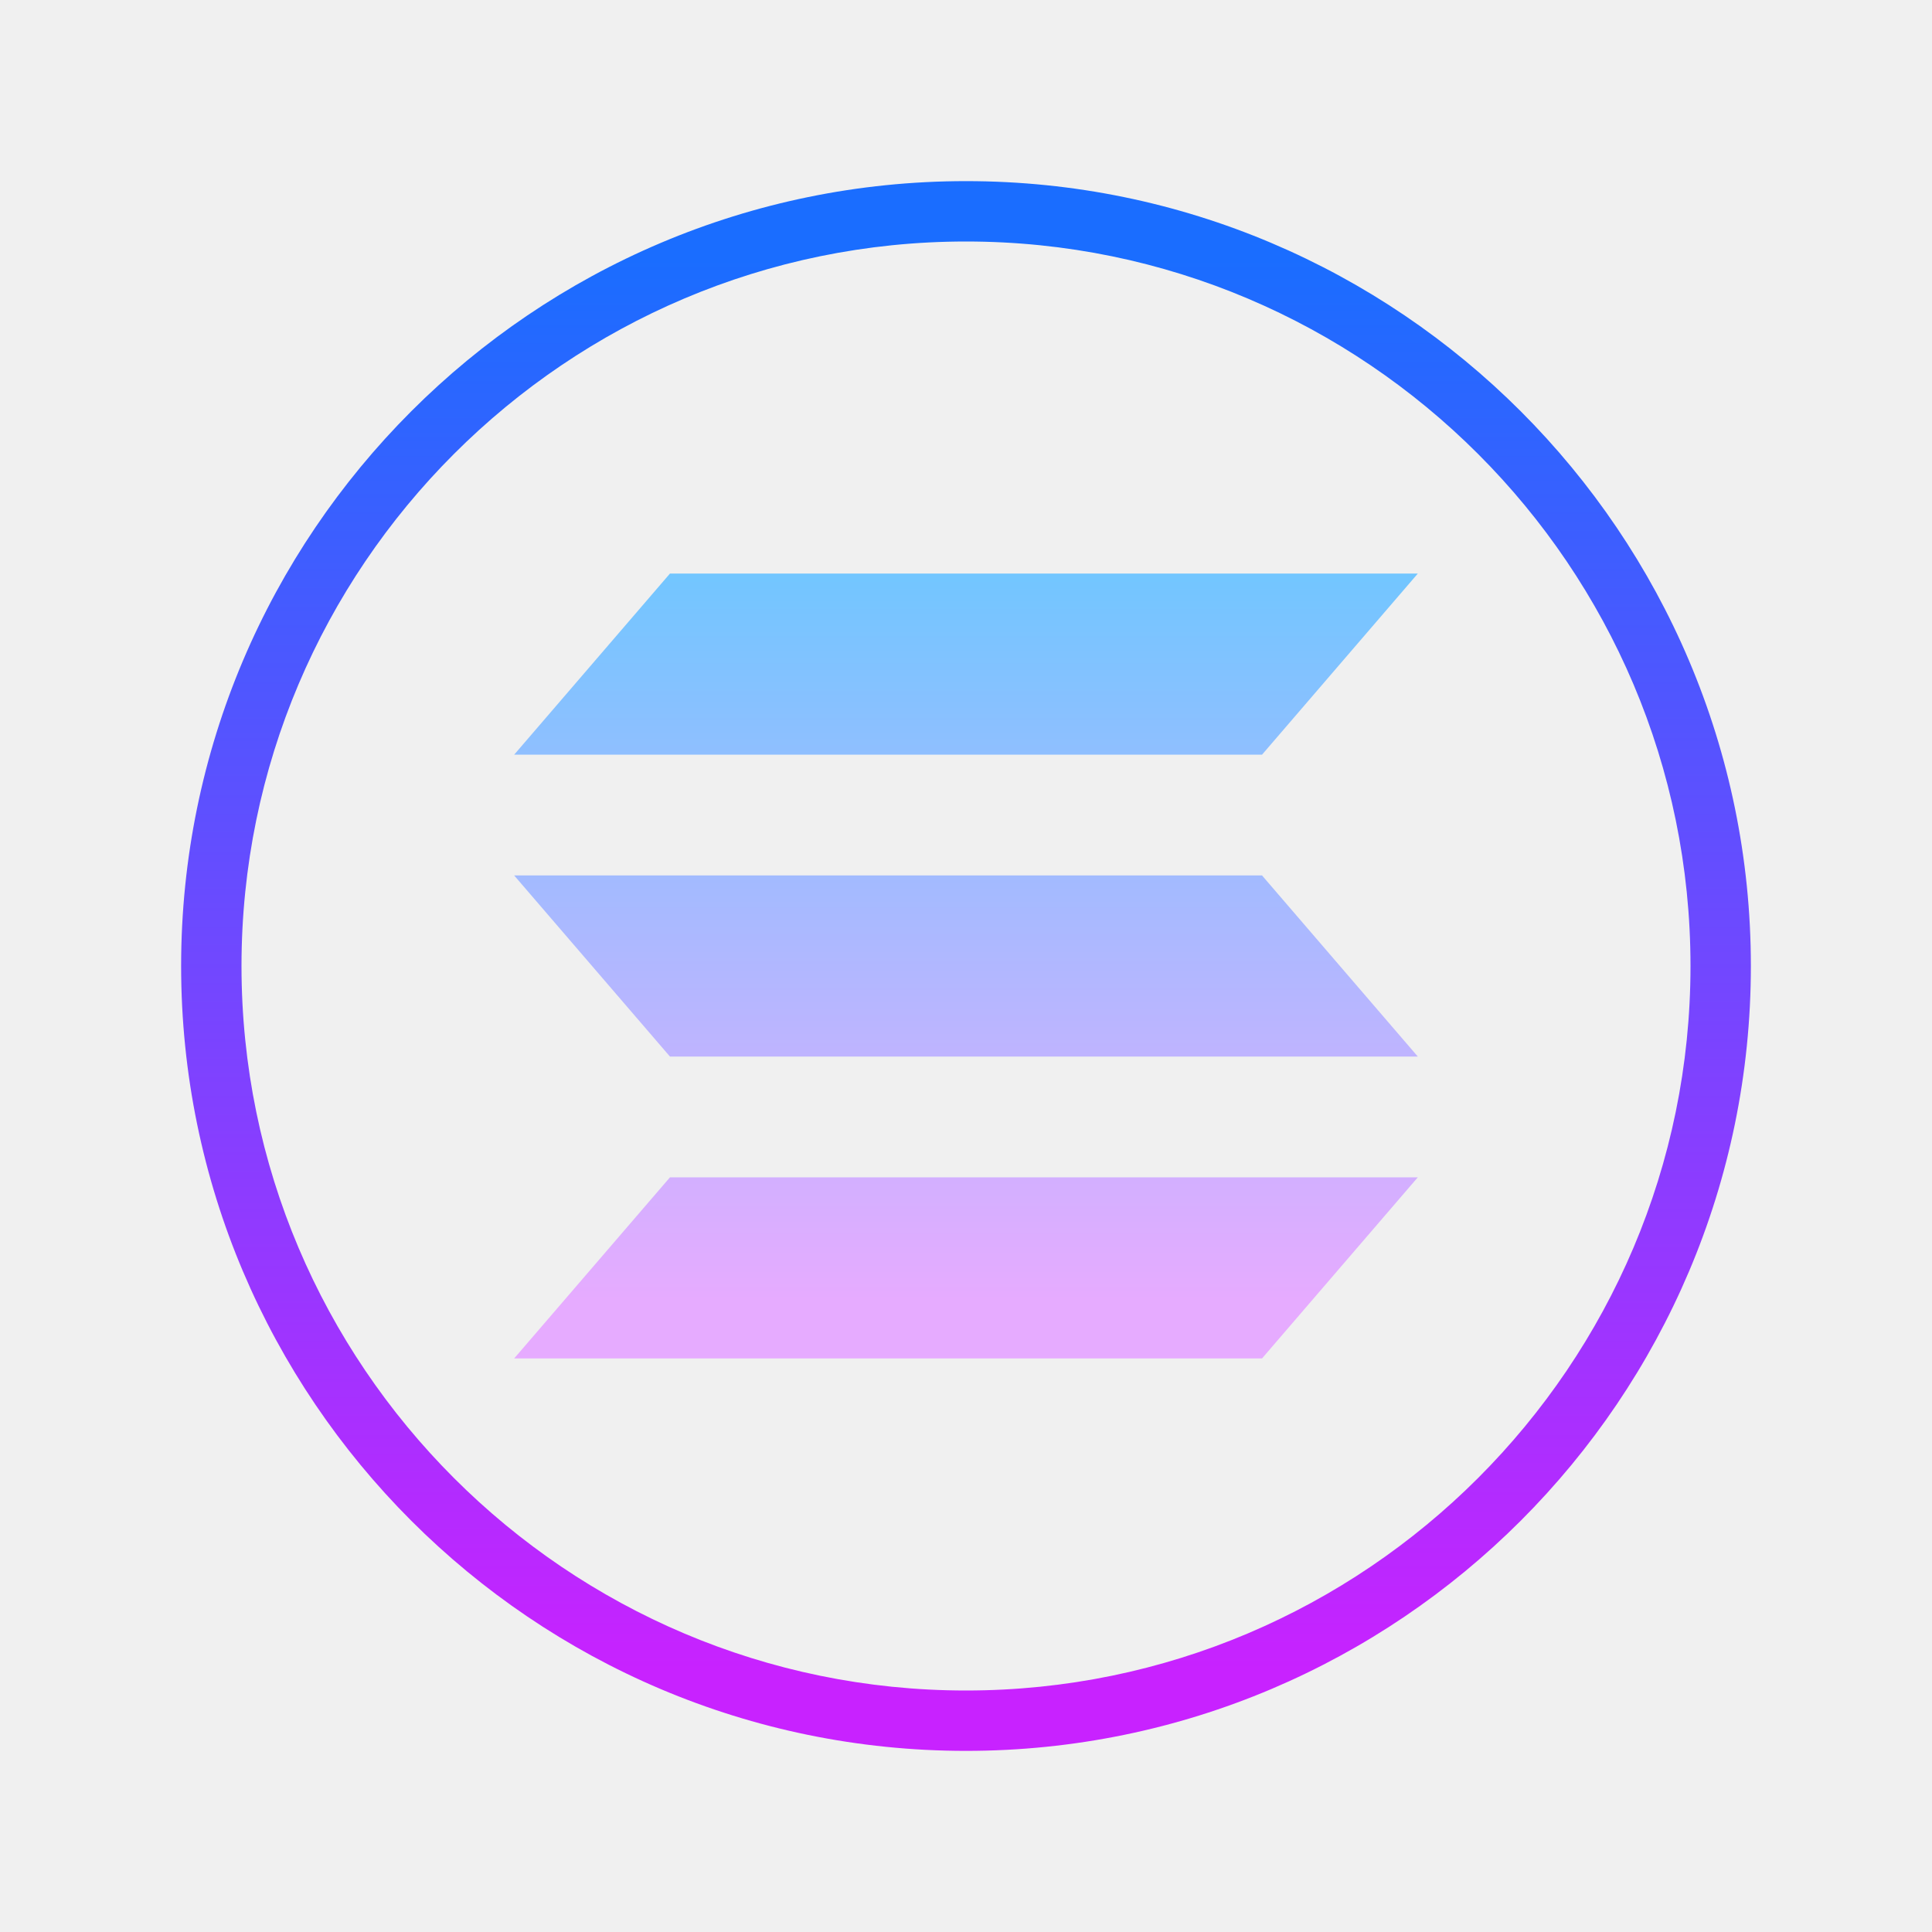
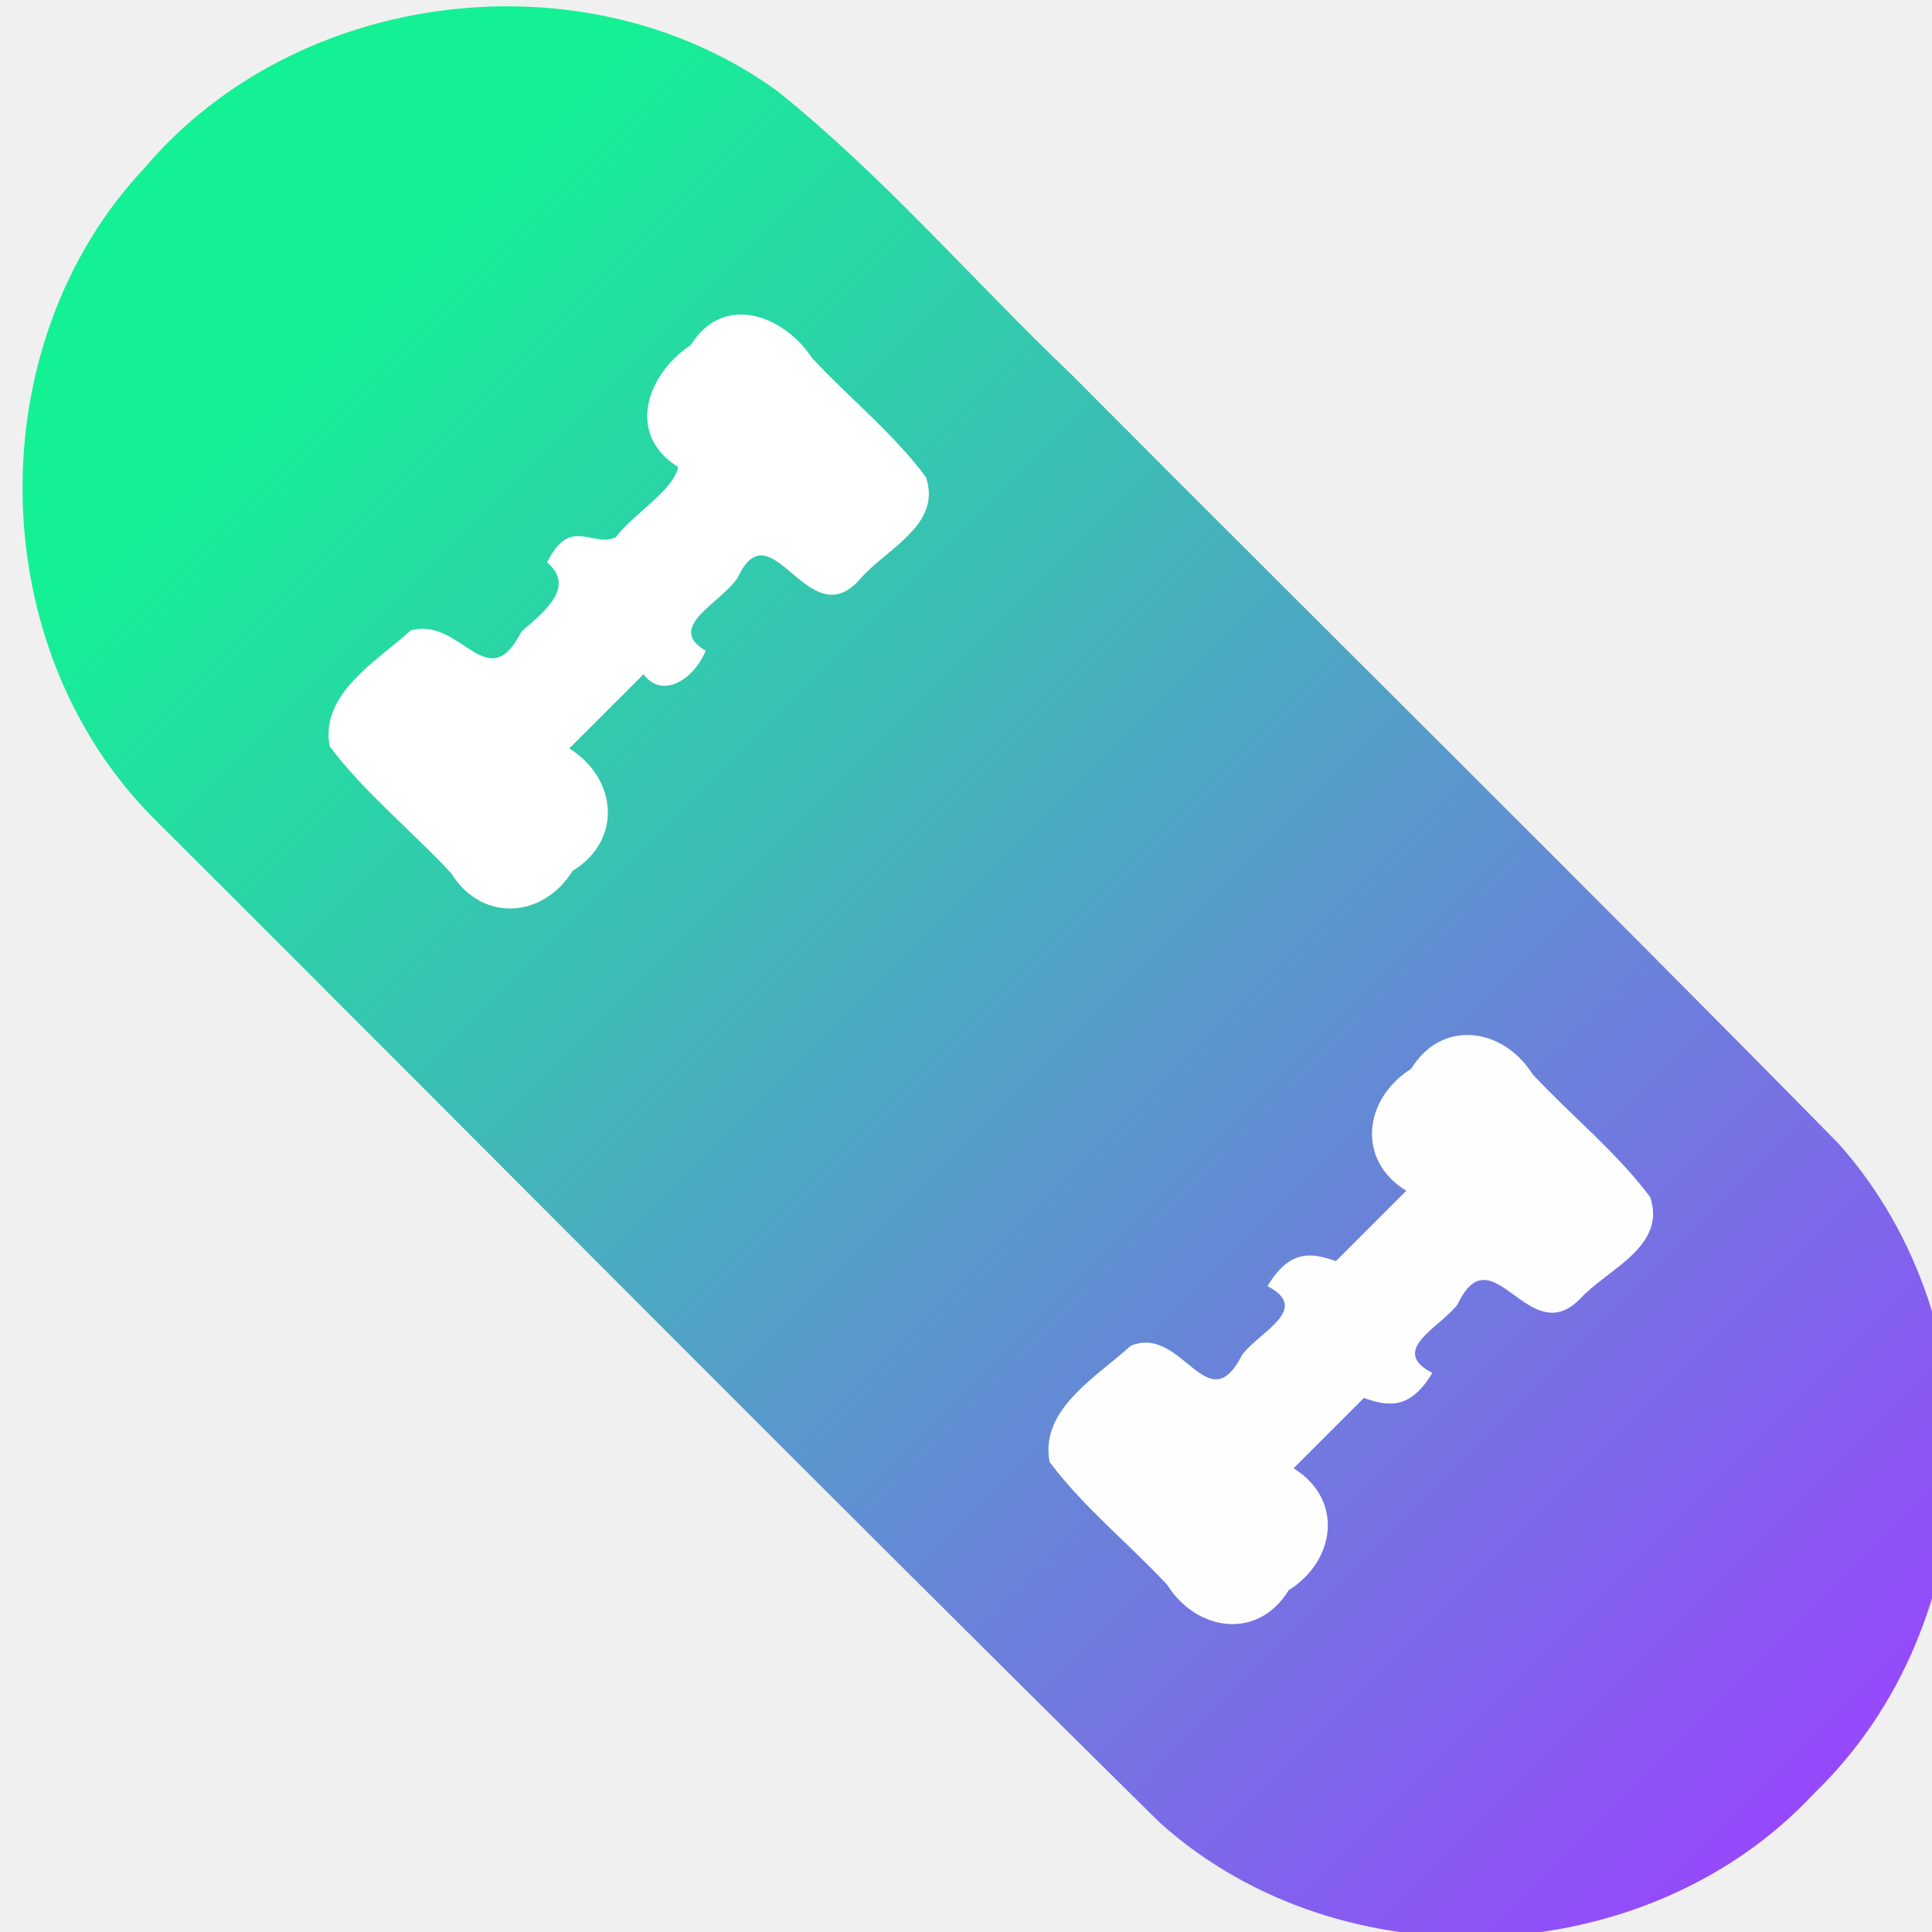
- <svg xmlns="http://www.w3.org/2000/svg" viewBox="0 0 64 64" width="64px" height="64px" baseProfile="basic">
-   <linearGradient id="2xyP8ITvw2AyN9J62dUAba" x1="32" x2="32" y1="17.936" y2="43.068" gradientUnits="userSpaceOnUse">
-     <stop offset="0" stop-color="#6dc7ff" />
-     <stop offset="1" stop-color="#e6abff" />
-   </linearGradient>
-   <path fill="url(#2xyP8ITvw2AyN9J62dUAba)" d="M41.806,25H17.032l5.161-6h24.774L41.806,25z M17.032,45h24.774l5.161-6H22.194L17.032,45z M17.032,29l5.161,6h24.774l-5.161-6H17.032z" />
-   <linearGradient id="2xyP8ITvw2AyN9J62dUAbb" x1="32" x2="32" y1="8.553" y2="55.331" gradientUnits="userSpaceOnUse">
-     <stop offset="0" stop-color="#1a6dff" />
-     <stop offset="1" stop-color="#c822ff" />
-   </linearGradient>
-   <path fill="url(#2xyP8ITvw2AyN9J62dUAbb)" d="M32,58C17.663,58,6,46.337,6,32 C6,17.664,17.663,6,32,6s26,11.664,26,26C58,46.337,46.337,58,32,58z M32,8C18.767,8,8,18.767,8,32s10.767,24,24,24s24-10.767,24-24 S45.233,8,32,8z" />
+ <svg xmlns="http://www.w3.org/2000/svg" xmlns:xlink="http://www.w3.org/1999/xlink" fill="#000000" version="1.1" id="Capa_1" width="800px" height="800px" viewBox="0 0 568.013 568.013" xml:space="preserve">
+   <defs id="defs223">
+     <linearGradient id="linearGradient1240">
+       <stop style="stop-color:#9945ff;stop-opacity:1;" offset="0" id="stop1236" />
+       <stop style="stop-color:#14f195;stop-opacity:1;" offset="1" id="stop1238" />
+     </linearGradient>
+     <linearGradient id="linearGradient1102">
+       <stop style="stop-color:#14f195;stop-opacity:1;" offset="0" id="stop1100" />
+       <stop style="stop-color:#9945ff;stop-opacity:1;" offset="1" id="stop1098" />
+     </linearGradient>
+     <linearGradient xlink:href="#linearGradient1240" id="linearGradient1104" x1="273.444" y1="300.724" x2="18.249" y2="552.145" gradientUnits="userSpaceOnUse" spreadMethod="pad" />
+     <linearGradient xlink:href="#linearGradient1102" id="linearGradient1106" gradientUnits="userSpaceOnUse" x1="85.514" y1="473.706" x2="531.903" y2="27.317" gradientTransform="matrix(1,0,0,-1,0,568.0766)" />
+   </defs>
+   <g id="layer1" style="display:inline;fill:#000000;fill-opacity:1">
+     <g id="Layer_1_92_" style="fill:#000000;fill-opacity:1" transform="translate(6.405737,1.631754)">
+       <g id="g215" style="fill:url(#linearGradient1104);fill-opacity:1">
+         <path d="M 526.894,525.684 C 477.939,578.283 388.121,582.271 334.65,534.307 235.411,436.373 137.303,337.246 38.59,238.763 -11.585,188.277 -12.705,99.456 36.141,47.696 80.987,-5.231 166.001,-15.592 222.16,25.162 c 31.119,24.975 57.321,55.505 86.16,83.047 75.212,75.592 151.206,150.441 225.923,226.504 47.523,53.457 44.223,141.306 -7.349,190.97 z m -20.404,-28.243 c -341.931,48.178 -170.965,24.089 0,0 z" id="path209" style="fill:url(#linearGradient1106);fill-opacity:1" />
+         <path d="m 458.044,380.334 c -15.075,15.278 -25.704,-19.934 -35.863,1.438 -4.918,6.746 -20.553,13.491 -7.487,20.237 -6.707,11.279 -13.415,9.667 -20.122,7.372 -6.893,6.893 -13.785,13.785 -20.678,20.678 14.815,9.085 12.423,27.139 -1.438,35.863 -9.052,14.762 -27.045,12.123 -35.7,-1.601 -11.348,-12.19 -24.624,-22.819 -34.581,-36.134 -2.964,-15.416 13.844,-25.04 23.866,-34.146 15.068,-6.383 22.539,22.74 32.716,2.705 4.918,-6.746 20.552,-13.491 7.486,-20.237 6.708,-11.279 13.416,-9.667 20.123,-7.372 6.893,-6.893 13.785,-13.785 20.678,-20.678 -14.815,-9.085 -12.423,-27.139 1.438,-35.863 9.052,-14.762 27.045,-12.123 35.7,1.601 11.348,12.19 24.624,22.819 34.581,36.134 4.904,14.671 -12.731,21.191 -20.719,30.002 z" id="path211" style="fill:#fefefe;fill-opacity:1" />
+         <path d="m 246.394,168.683 c -15.079,17.159 -25.962,-21.418 -35.784,-0.761 -4.164,7.26 -21.84,14.703 -9.535,21.741 -3.316,8.233 -12.657,14.508 -18.291,6.931 -7.271,7.271 -14.543,14.543 -21.814,21.814 14.085,8.808 15.75,26.932 0.973,36.002 -8.727,14.035 -26.771,15.196 -35.7,0.671 -11.721,-12.573 -25.388,-23.571 -35.717,-37.27 -2.965,-15.417 13.844,-25.039 23.866,-34.146 15.005,-3.935 22.452,20.162 32.577,0.295 8.108,-6.746 15.401,-13.491 7.487,-20.237 6.707,-13.821 13.415,-4.251 20.122,-7.372 5.231,-6.893 17.02,-13.785 18.406,-20.678 -15.439,-9.54 -9.252,-27.294 3.71,-35.863 9.519,-15.355 27.193,-8.956 35.7,3.874 10.974,11.807 23.859,22.068 33.445,34.999 4.772,14.131 -11.885,21.108 -19.444,30.001 z" id="path213" style="fill:#ffffff;fill-opacity:1" />
+       </g>
+     </g>
+   </g>
</svg>
